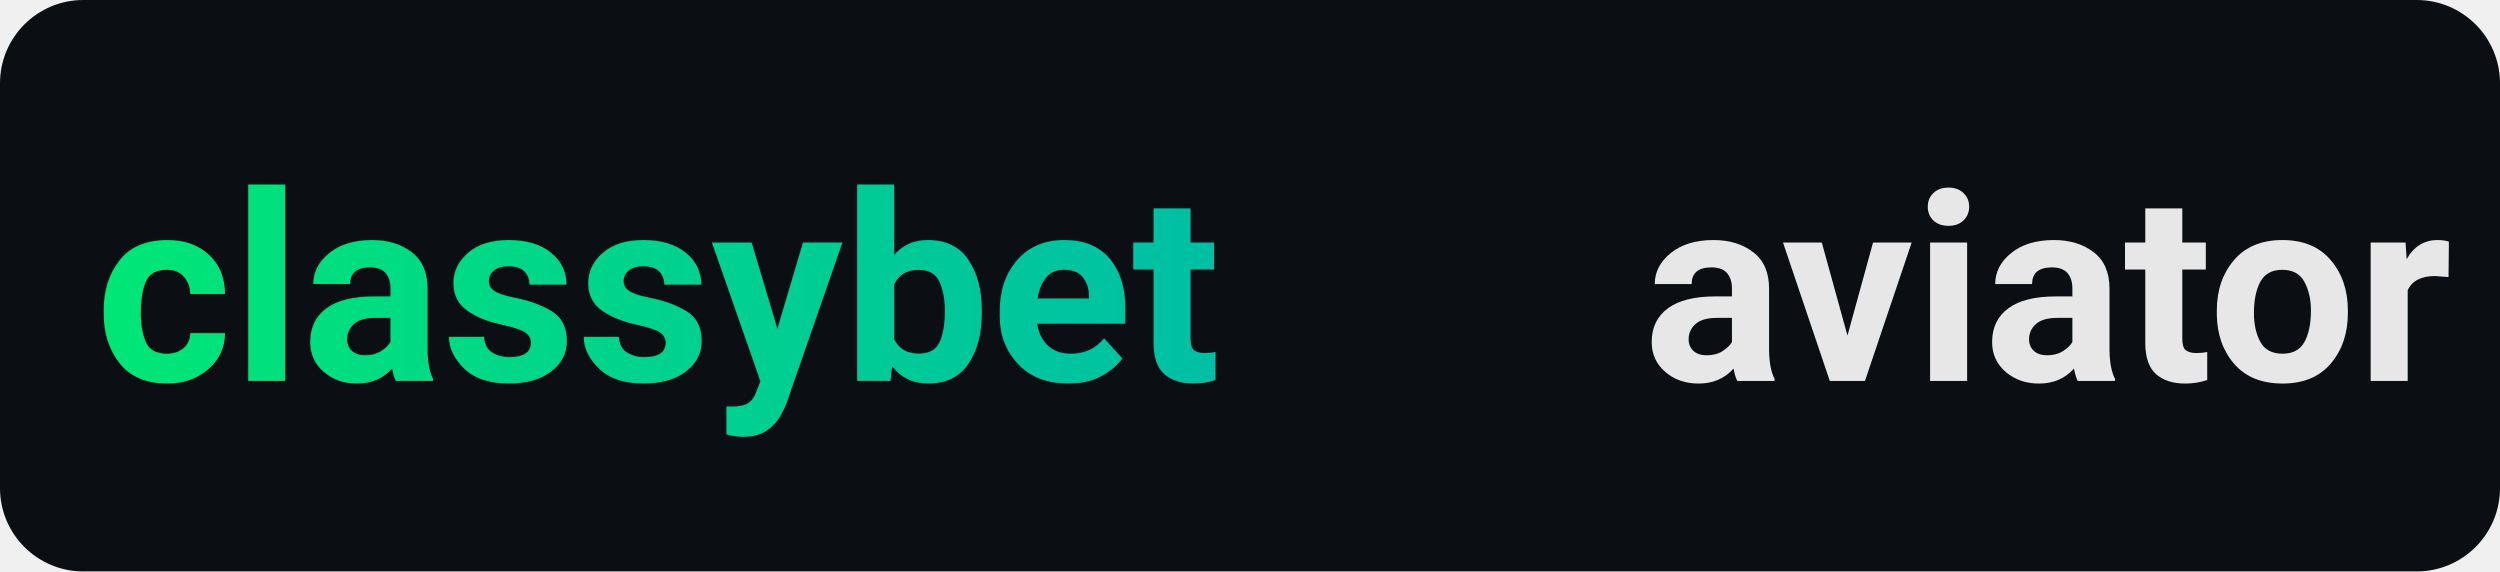
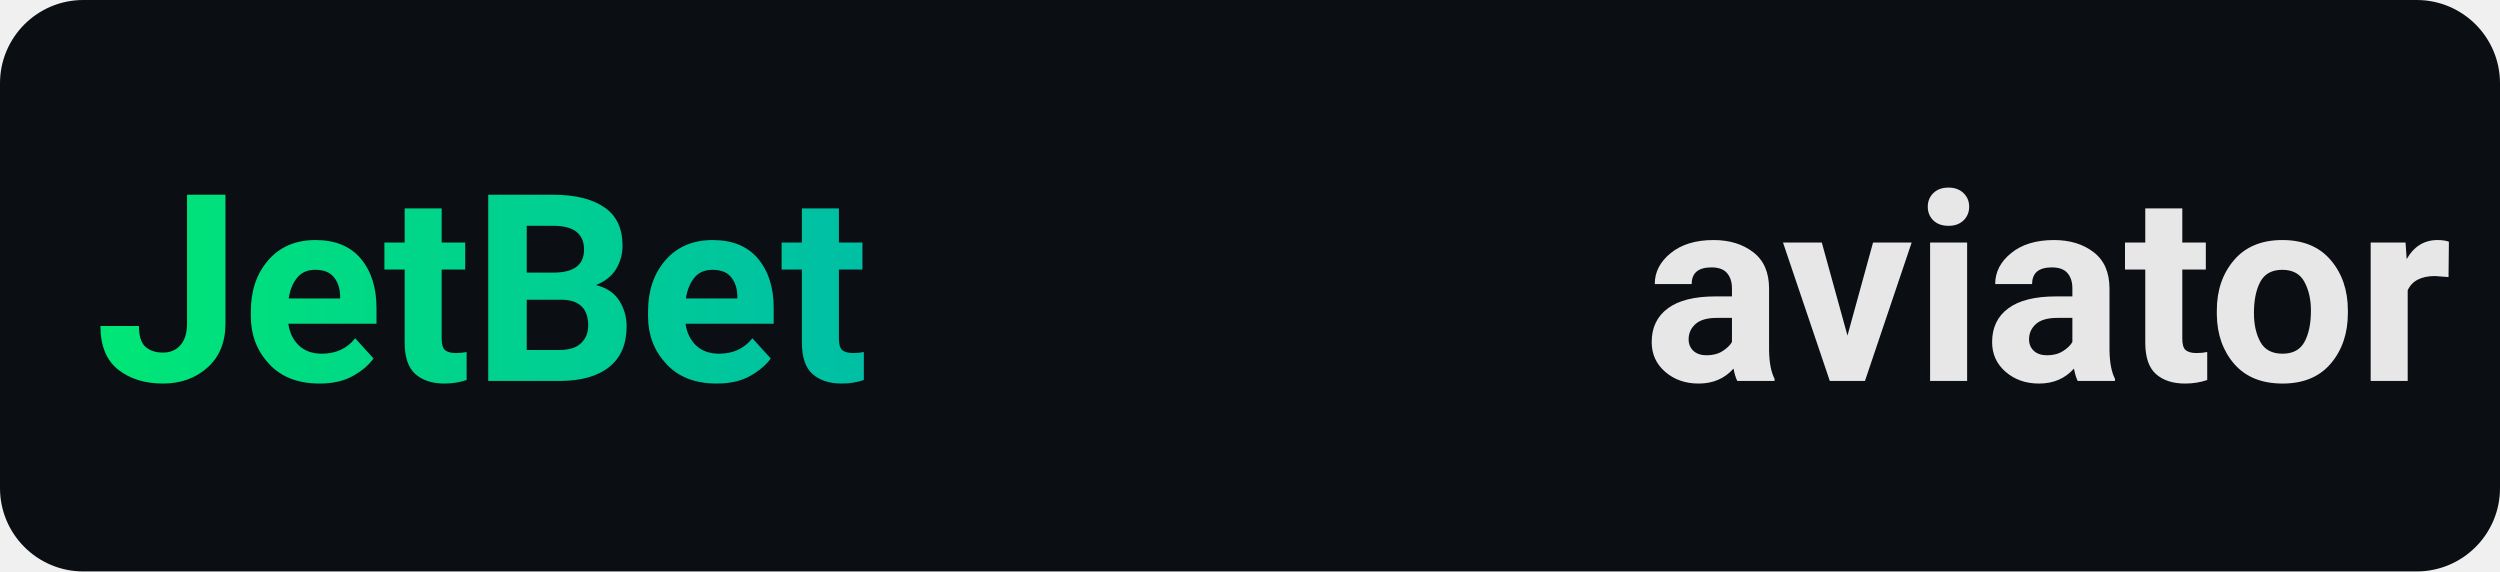
- <svg xmlns="http://www.w3.org/2000/svg" width="140" height="32" viewBox="0 0 420 96" role="img" aria-label="classybetaviator logo">
+ <svg xmlns="http://www.w3.org/2000/svg" width="140" height="32" viewBox="0 0 420 96" role="img" aria-label="jetbetaviator logo">
  <defs>
    <linearGradient id="g" x1="0%" y1="0%" x2="100%" y2="0%">
      <stop offset="0%" stop-color="#00E676" />
      <stop offset="100%" stop-color="#00BFA5" />
    </linearGradient>
  </defs>
  <rect width="420" height="96" rx="14" fill="#0b0f14" />
  <g transform="translate(16,18)">
-     <text x="0" y="46" font-family="Segoe UI, Roboto, Arial, sans-serif" font-size="44" font-weight="700" fill="url(#g)">classybet</text>
+     <text x="0" y="46" font-family="Segoe UI, Roboto, Arial, sans-serif" font-size="44" font-weight="700" fill="url(#g)">JetBet</text>
    <text x="260" y="46" font-family="Segoe UI, Roboto, Arial, sans-serif" font-size="44" font-weight="700" fill="#ffffff" opacity="0.9">aviator</text>
  </g>
</svg>
